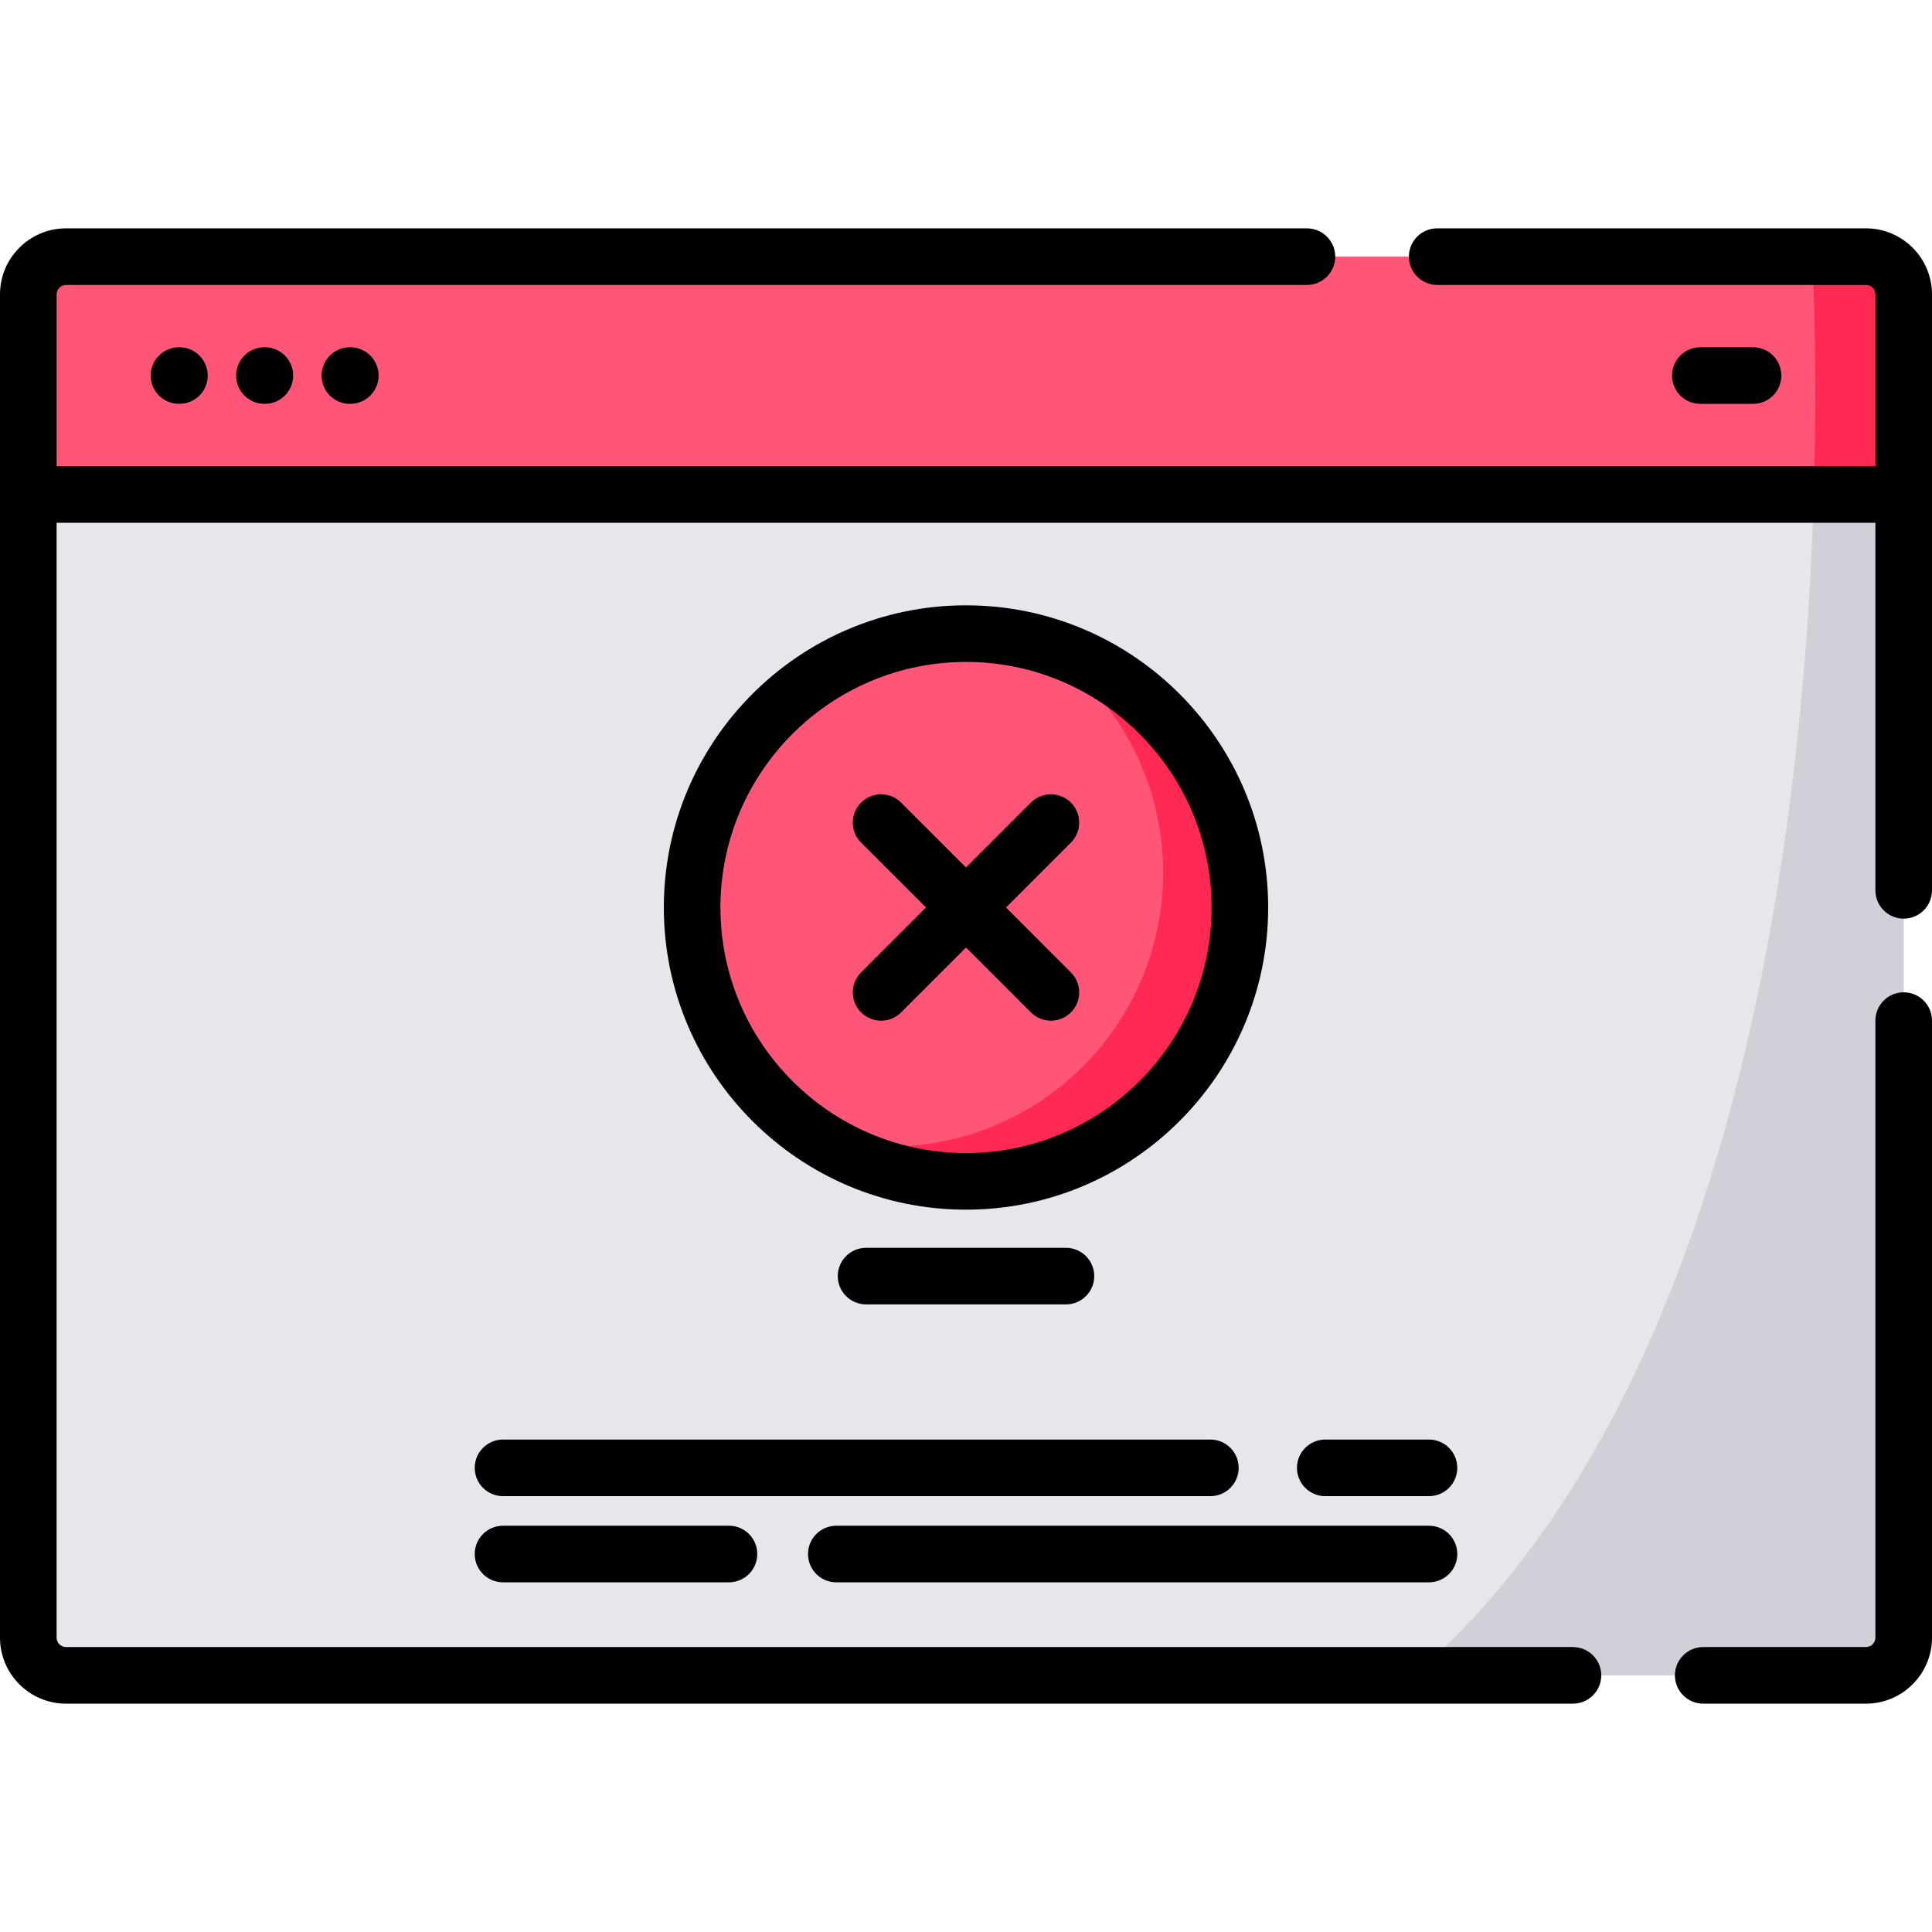
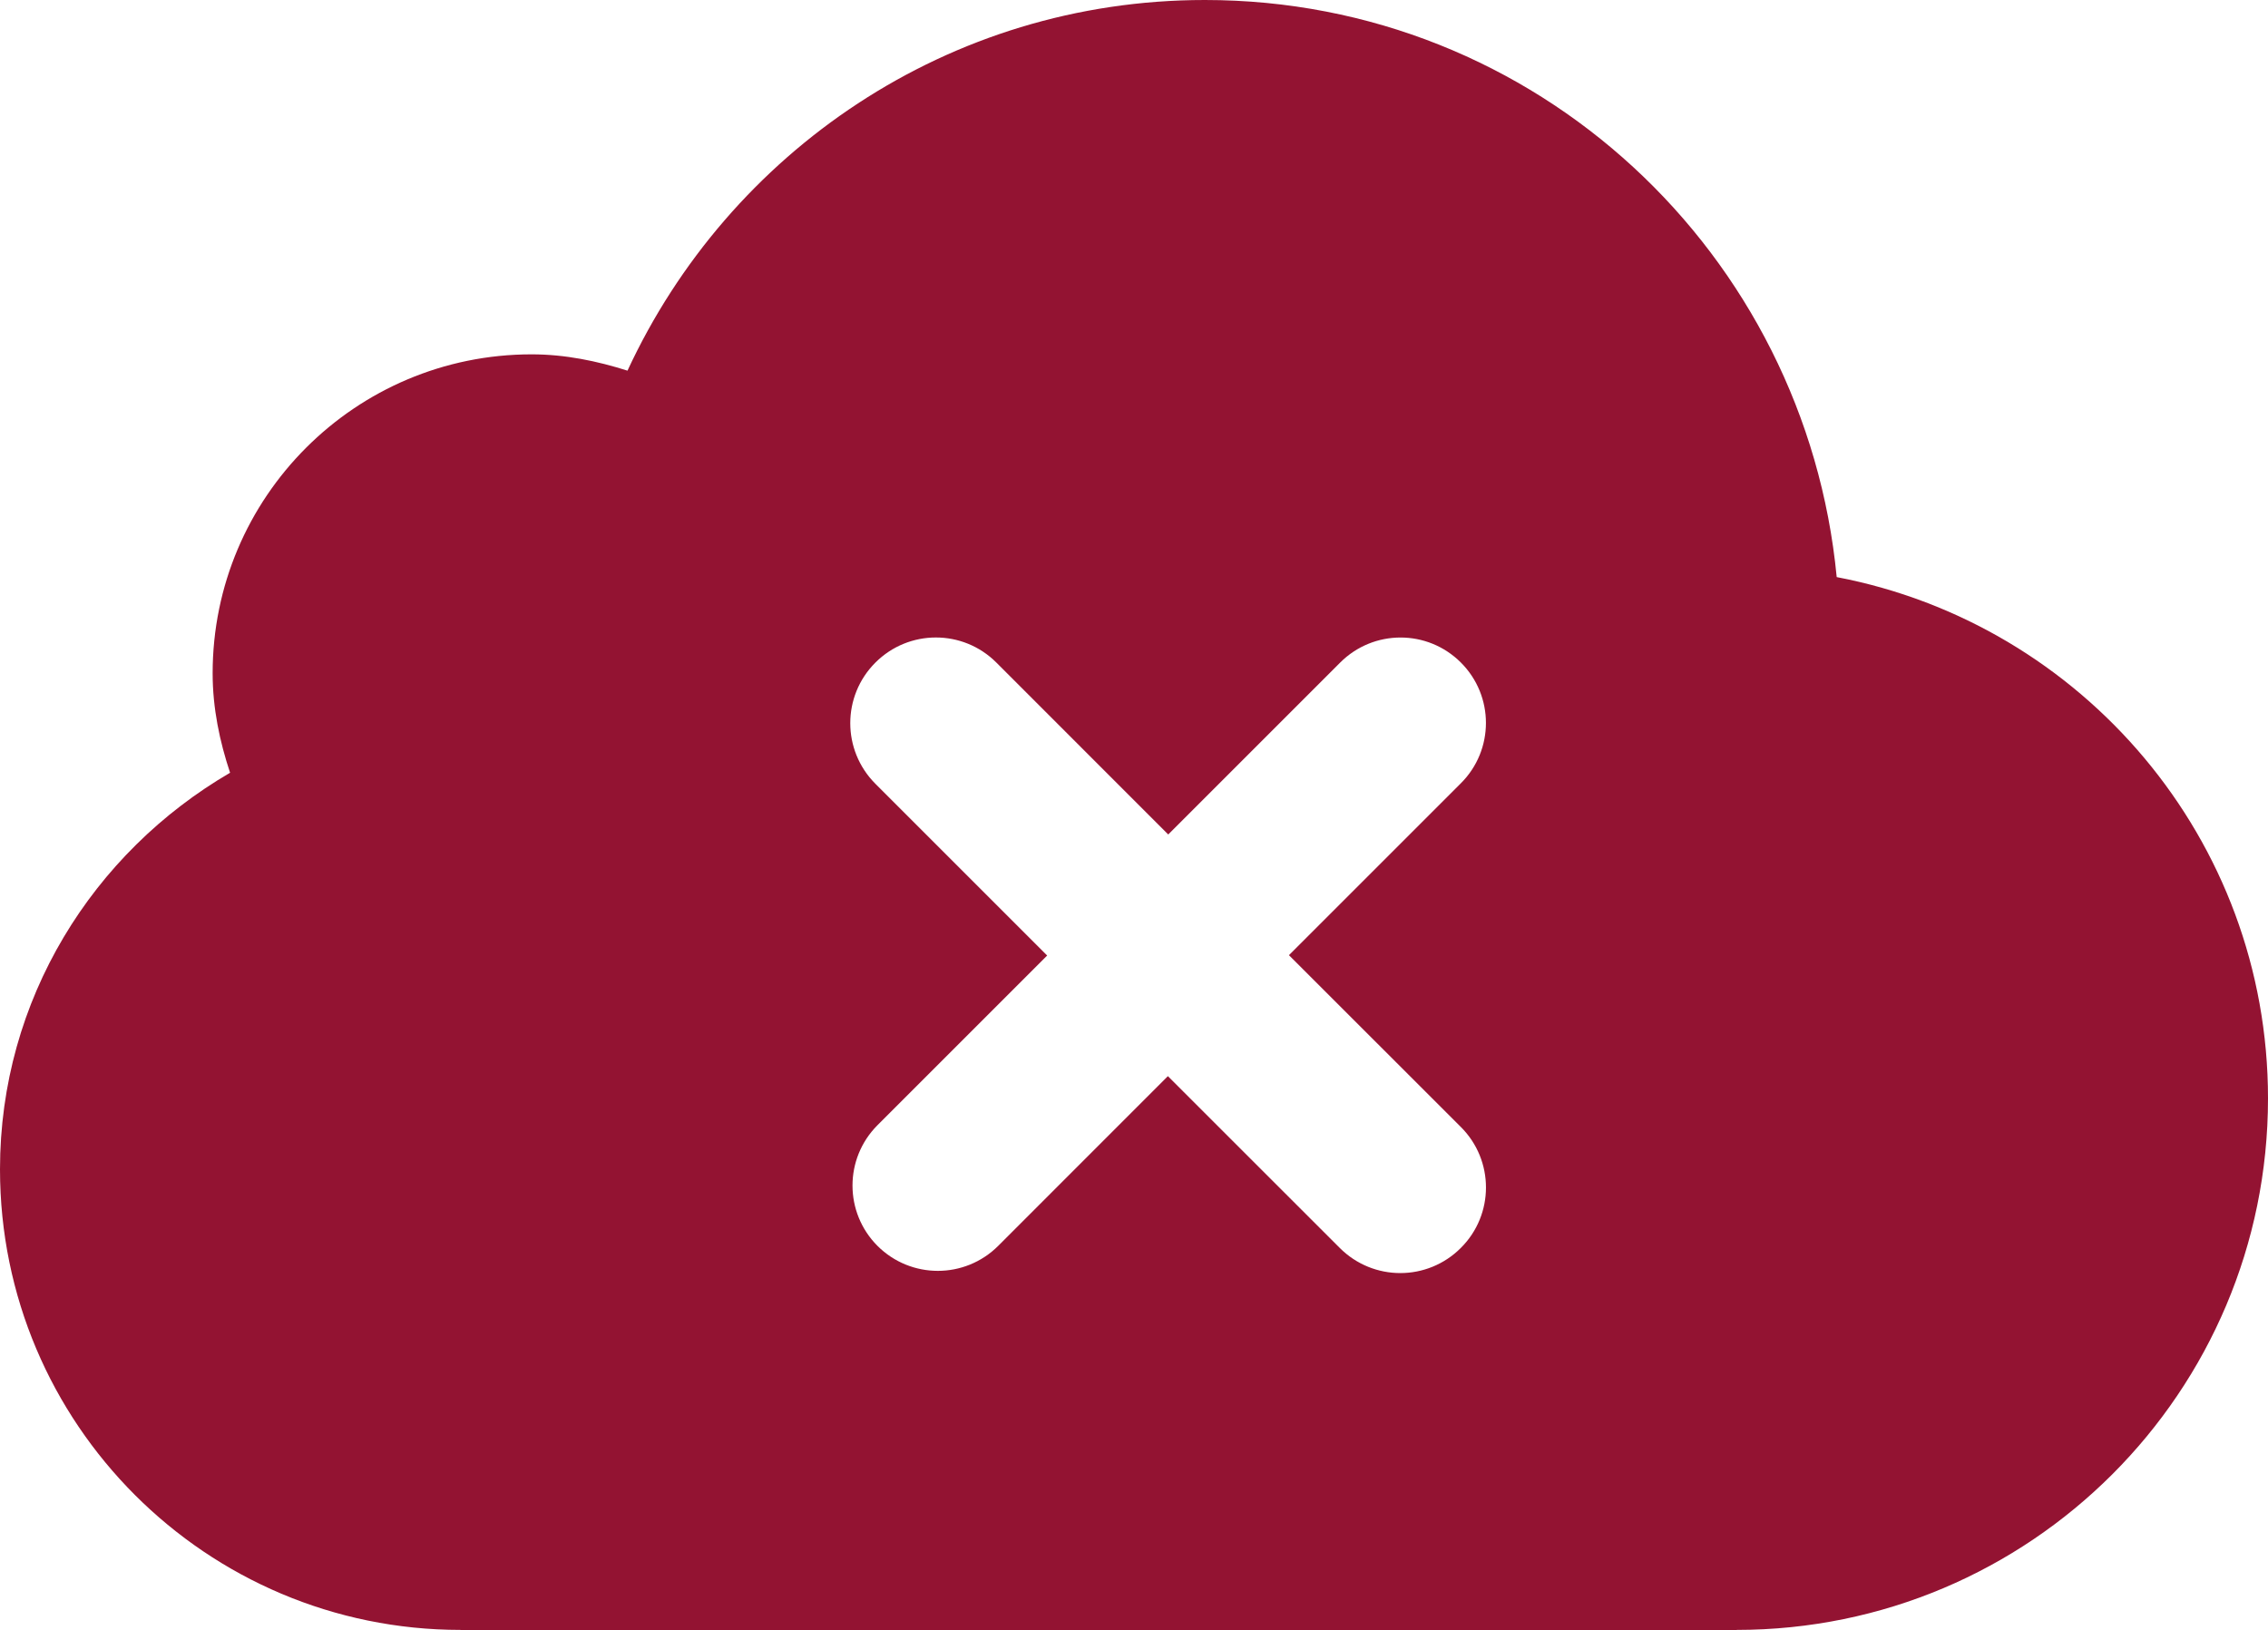
- <svg xmlns="http://www.w3.org/2000/svg" id="Capa_1" enable-background="new 0 0 512 512" height="512" viewBox="0 0 512 512" width="512">
-   <g>
-     <g>
-       <g>
-         <path d="m504.5 78.01v355.98c0 5.52-4.48 10-10 10h-477c-5.52 0-10-4.48-10-10v-355.98c0-5.52 4.48-10 10-10h477c5.52 0 10 4.48 10 10z" fill="#e8e6ed" />
-         <path d="m504.5 78.01v355.98c0 5.52-4.48 10-10 10h-119.78c110.64-95.77 108.18-318.45 105.57-375.98h14.21c5.52 0 10 4.48 10 10z" fill="#d1d0d8" />
-         <path d="m504.5 78.01v53.03h-497v-53.03c0-5.52 4.48-10 10-10h477c5.52 0 10 4.48 10 10z" fill="#ff5677" />
-         <path d="m504.5 78.01v53.03h-23.83c.82-27.46.23-49.69-.38-63.03h14.21c5.52 0 10 4.48 10 10z" fill="#ff2953" />
-       </g>
-       <g>
-         <g>
-           <path d="m328.579 240.496c0 17.149-5.943 32.91-15.888 45.322-13.302 16.614-33.754 27.257-56.691 27.257-22.938 0-43.39-10.643-56.691-27.257-9.945-12.413-15.888-28.173-15.888-45.322 0-40.087 32.492-72.579 72.579-72.579s72.579 32.492 72.579 72.579z" fill="#ff5677" />
-           <path d="m328.579 240.496c0 17.149-5.943 32.91-15.888 45.322-13.302 16.614-33.754 27.257-56.691 27.257-14.663 0-28.318-4.346-39.724-11.841 6.17 1.715 12.676 2.631 19.39 2.631 22.938 0 43.39-10.643 56.691-27.257 9.945-12.413 15.888-28.173 15.888-45.322 0-25.424-13.066-47.79-32.855-60.747 30.669 8.475 53.189 36.584 53.189 69.957z" fill="#ff2953" />
-         </g>
-       </g>
-     </g>
-     <g>
-       <path d="m494.5 60.514h-113.627c-4.142 0-7.5 3.358-7.5 7.5s3.358 7.5 7.5 7.5h113.627c1.378 0 2.5 1.122 2.5 2.5v45.527h-482v-45.527c0-1.378 1.122-2.5 2.5-2.5h328.85c4.142 0 7.5-3.358 7.5-7.5s-3.358-7.5-7.5-7.5h-328.85c-9.649 0-17.5 7.851-17.5 17.5v355.973c0 9.649 7.851 17.5 17.5 17.5h399.347c4.142 0 7.5-3.358 7.5-7.5s-3.358-7.5-7.5-7.5h-399.347c-1.378 0-2.5-1.122-2.5-2.5v-295.446h482v97.409c0 4.142 3.358 7.5 7.5 7.5s7.5-3.358 7.5-7.5v-157.936c0-9.65-7.851-17.5-17.5-17.5z" />
-       <path d="m504.5 262.972c-4.142 0-7.5 3.358-7.5 7.5v163.515c0 1.378-1.122 2.5-2.5 2.5h-43.13c-4.142 0-7.5 3.358-7.5 7.5s3.358 7.5 7.5 7.5h43.13c9.649 0 17.5-7.851 17.5-17.5v-163.515c0-4.142-3.358-7.5-7.5-7.5z" />
-       <path d="m47.433 92.027c-4.142 0-7.5 3.358-7.5 7.5s3.358 7.5 7.5 7.5h.113c4.142 0 7.5-3.358 7.5-7.5s-3.358-7.5-7.5-7.5z" />
-       <path d="m70.076 92.027c-4.142 0-7.5 3.358-7.5 7.5s3.358 7.5 7.5 7.5h.113c4.142 0 7.5-3.358 7.5-7.5s-3.358-7.5-7.5-7.5z" />
-       <path d="m92.719 92.027c-4.142 0-7.5 3.358-7.5 7.5s3.358 7.5 7.5 7.5h.113c4.142 0 7.5-3.358 7.5-7.5s-3.358-7.5-7.5-7.5z" />
-       <path d="m464.567 107.027c4.142 0 7.5-3.358 7.5-7.5s-3.358-7.5-7.5-7.5h-13.956c-4.142 0-7.5 3.358-7.5 7.5s3.358 7.5 7.5 7.5z" />
-       <path d="m336.078 240.496c0-44.155-35.923-80.078-80.078-80.078s-80.078 35.923-80.078 80.078 35.923 80.078 80.078 80.078 80.078-35.923 80.078-80.078zm-80.078 65.078c-35.884 0-65.078-29.194-65.078-65.078s29.194-65.078 65.078-65.078 65.078 29.194 65.078 65.078-29.194 65.078-65.078 65.078z" />
-       <path d="m229.518 330.68c-4.142 0-7.5 3.358-7.5 7.5s3.358 7.5 7.5 7.5h52.965c4.142 0 7.5-3.358 7.5-7.5s-3.358-7.5-7.5-7.5z" />
-       <path d="m328.26 388.997c0-4.142-3.358-7.5-7.5-7.5h-187.453c-4.142 0-7.5 3.358-7.5 7.5s3.358 7.5 7.5 7.5h187.453c4.142 0 7.5-3.358 7.5-7.5z" />
-       <path d="m378.693 381.497h-27.484c-4.142 0-7.5 3.358-7.5 7.5s3.358 7.5 7.5 7.5h27.484c4.142 0 7.5-3.358 7.5-7.5s-3.358-7.5-7.5-7.5z" />
-       <path d="m133.307 404.334c-4.142 0-7.5 3.358-7.5 7.5s3.358 7.5 7.5 7.5h59.876c4.142 0 7.5-3.358 7.5-7.5s-3.358-7.5-7.5-7.5z" />
-       <path d="m221.632 419.334h157.061c4.142 0 7.5-3.358 7.5-7.5s-3.358-7.5-7.5-7.5h-157.061c-4.142 0-7.5 3.358-7.5 7.5s3.358 7.5 7.5 7.5z" />
-       <path d="m283.801 212.695c-2.929-2.929-7.678-2.929-10.606 0l-17.195 17.195-17.195-17.195c-2.929-2.929-7.678-2.929-10.606 0-2.929 2.929-2.929 7.678 0 10.606l17.195 17.195-17.195 17.195c-2.929 2.929-2.929 7.678 0 10.606 1.464 1.464 3.384 2.197 5.303 2.197s3.839-.732 5.303-2.197l17.195-17.194 17.195 17.195c1.464 1.464 3.384 2.197 5.303 2.197s3.839-.732 5.303-2.197c2.929-2.929 2.929-7.678 0-10.606l-17.195-17.195 17.195-17.195c2.929-2.929 2.929-7.678 0-10.607z" />
-     </g>
-   </g>
+ <svg xmlns="http://www.w3.org/2000/svg" width="31.998" height="23">
+   <path fill="#931332" d="M25.913 8.143c-.438-4.563-4.237-8.143-8.914-8.143-3.619 0-6.718 2.148-8.146 5.23-.43-.136-.878-.23-1.353-.23-2.485 0-4.5 2.016-4.5 4.5 0 .494.099.961.246 1.404-1.933 1.127-3.246 3.197-3.246 5.595 0 3.59 2.91 6.5 6.5 6.5v.001h17.999v-.001c4.143 0 7.499-3.357 7.499-7.5 0-3.657-2.62-6.694-6.085-7.356zm-5.303 9.466c-.472.473-1.236.473-1.708 0l-2.425-2.424-2.394 2.395c-.471.47-1.232.47-1.703 0-.47-.471-.47-1.232 0-1.703l2.394-2.394-2.424-2.424c-.472-.473-.472-1.237 0-1.709.472-.473 1.236-.473 1.708 0l2.424 2.425 2.426-2.426c.471-.471 1.232-.471 1.703 0s.471 1.233 0 1.703l-2.426 2.426 2.425 2.424c.473.471.473 1.237 0 1.707z" />
</svg>
